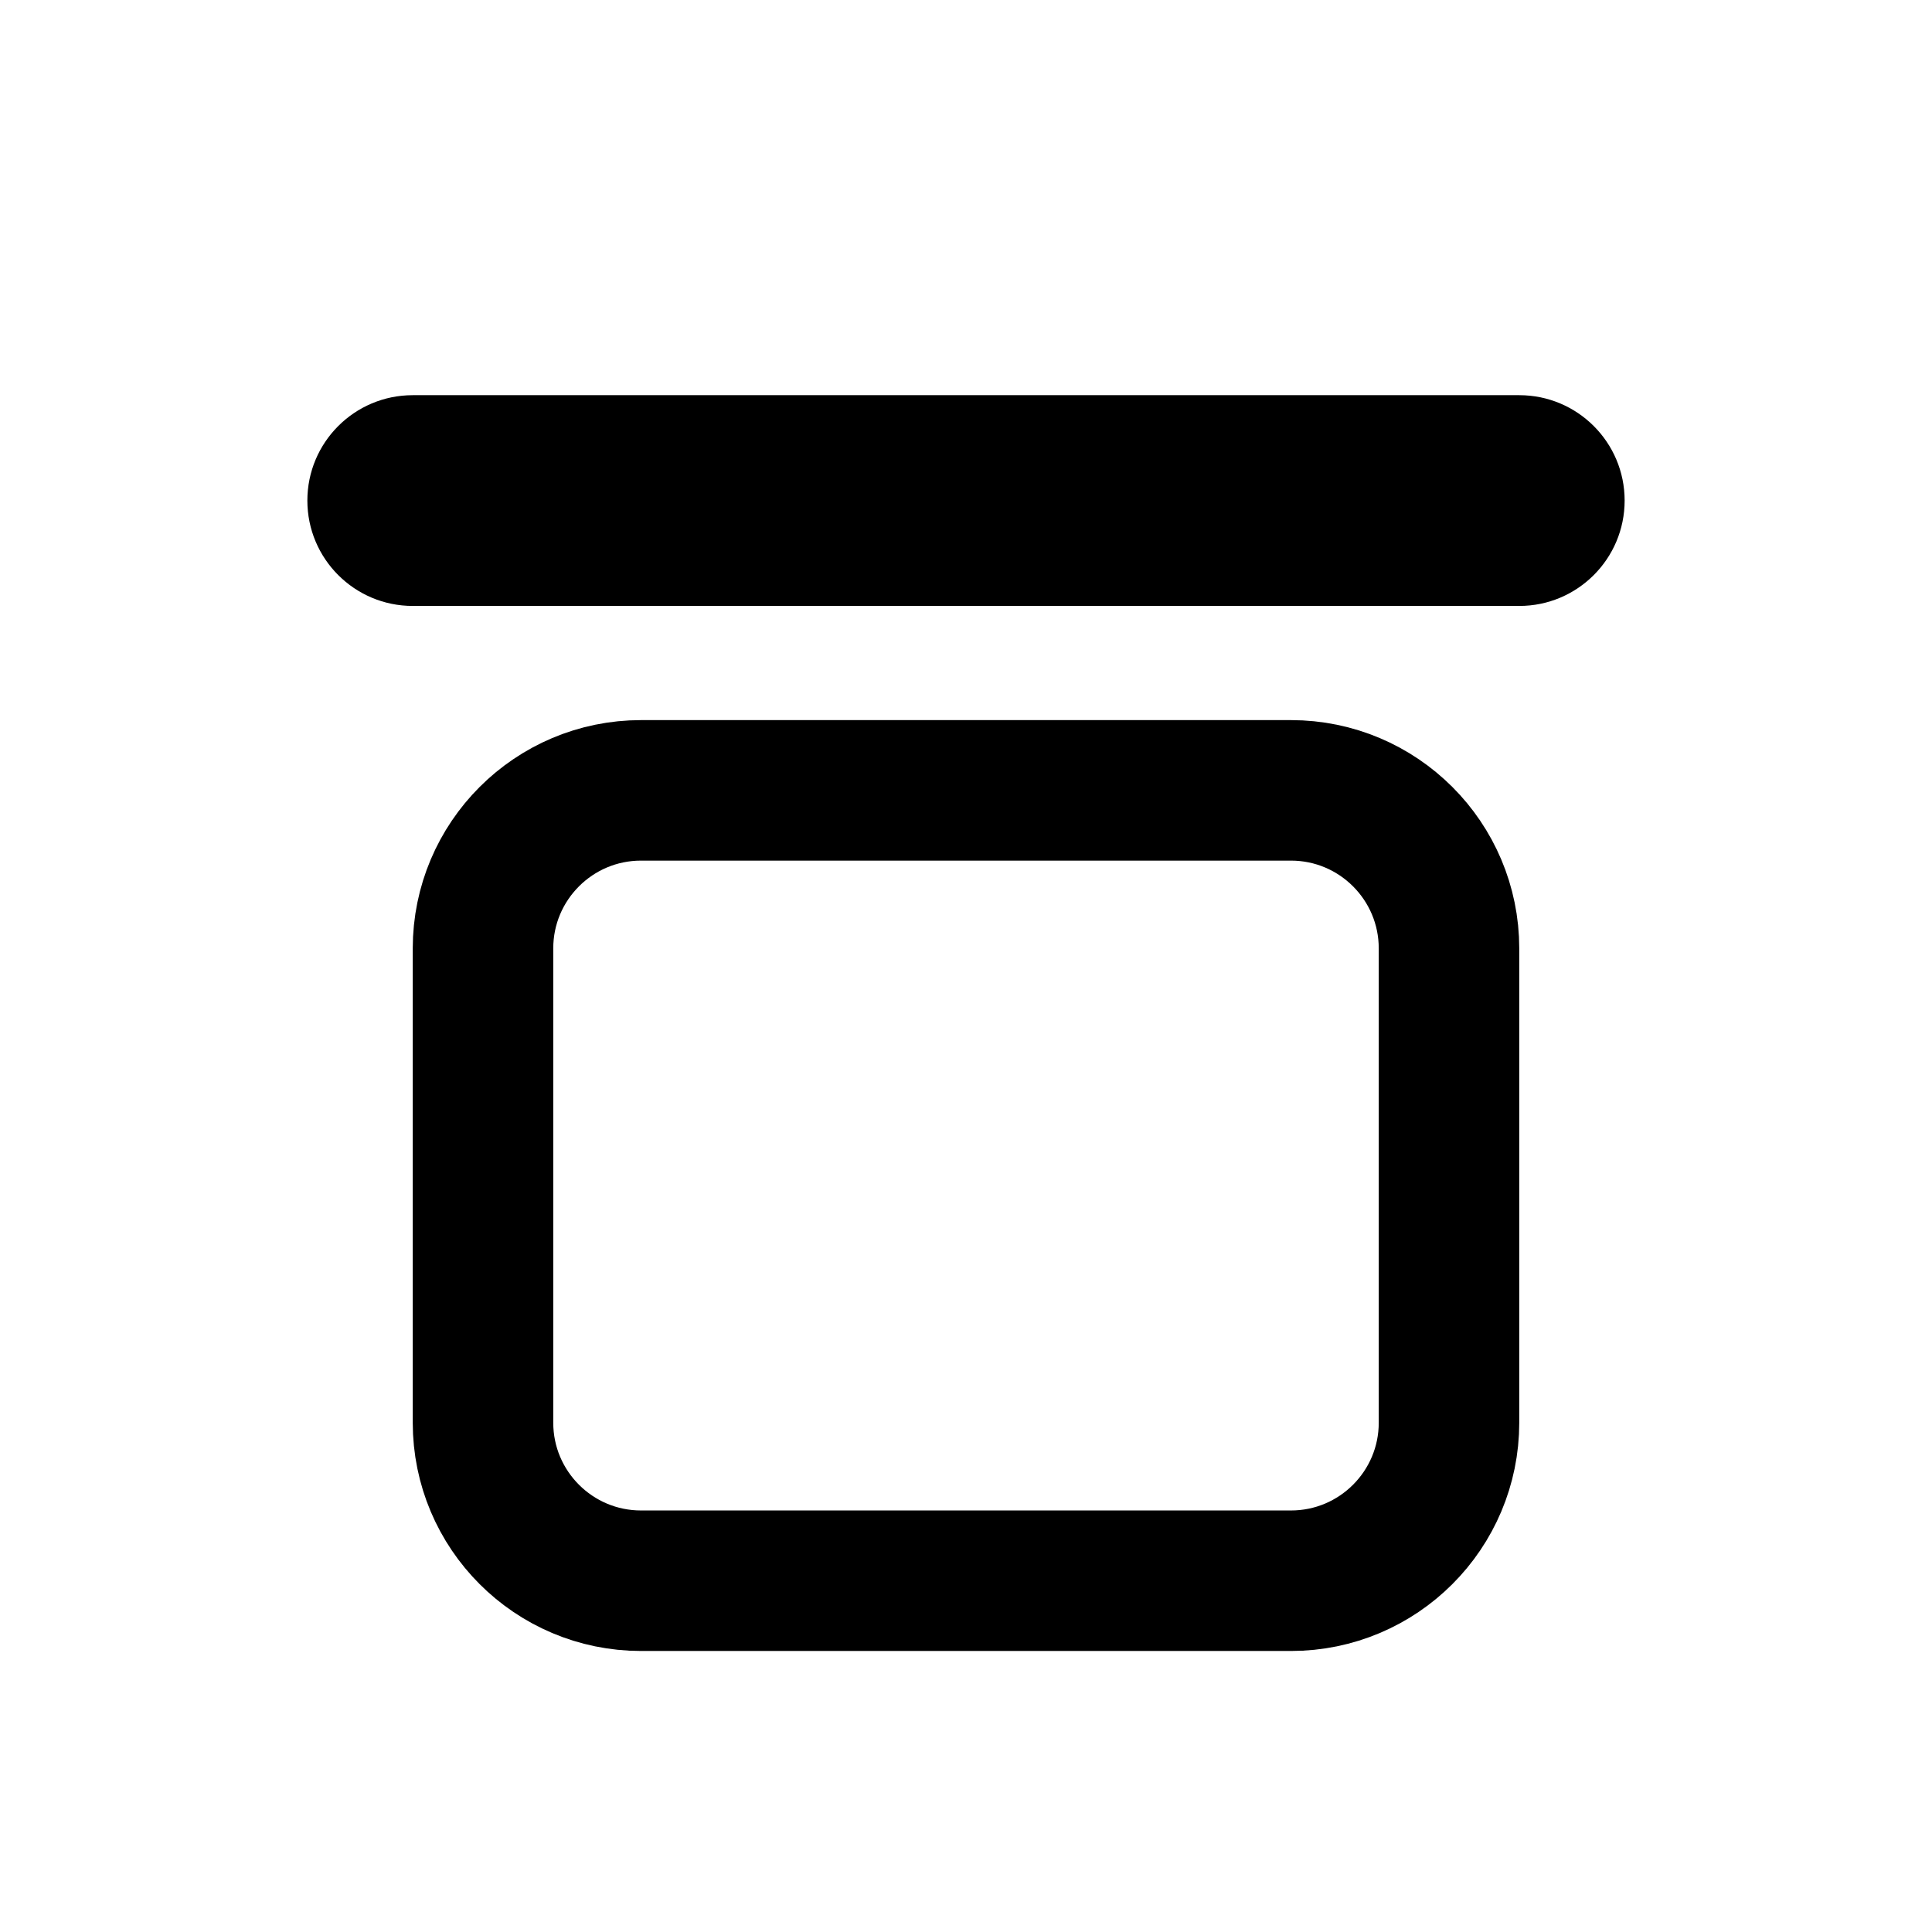
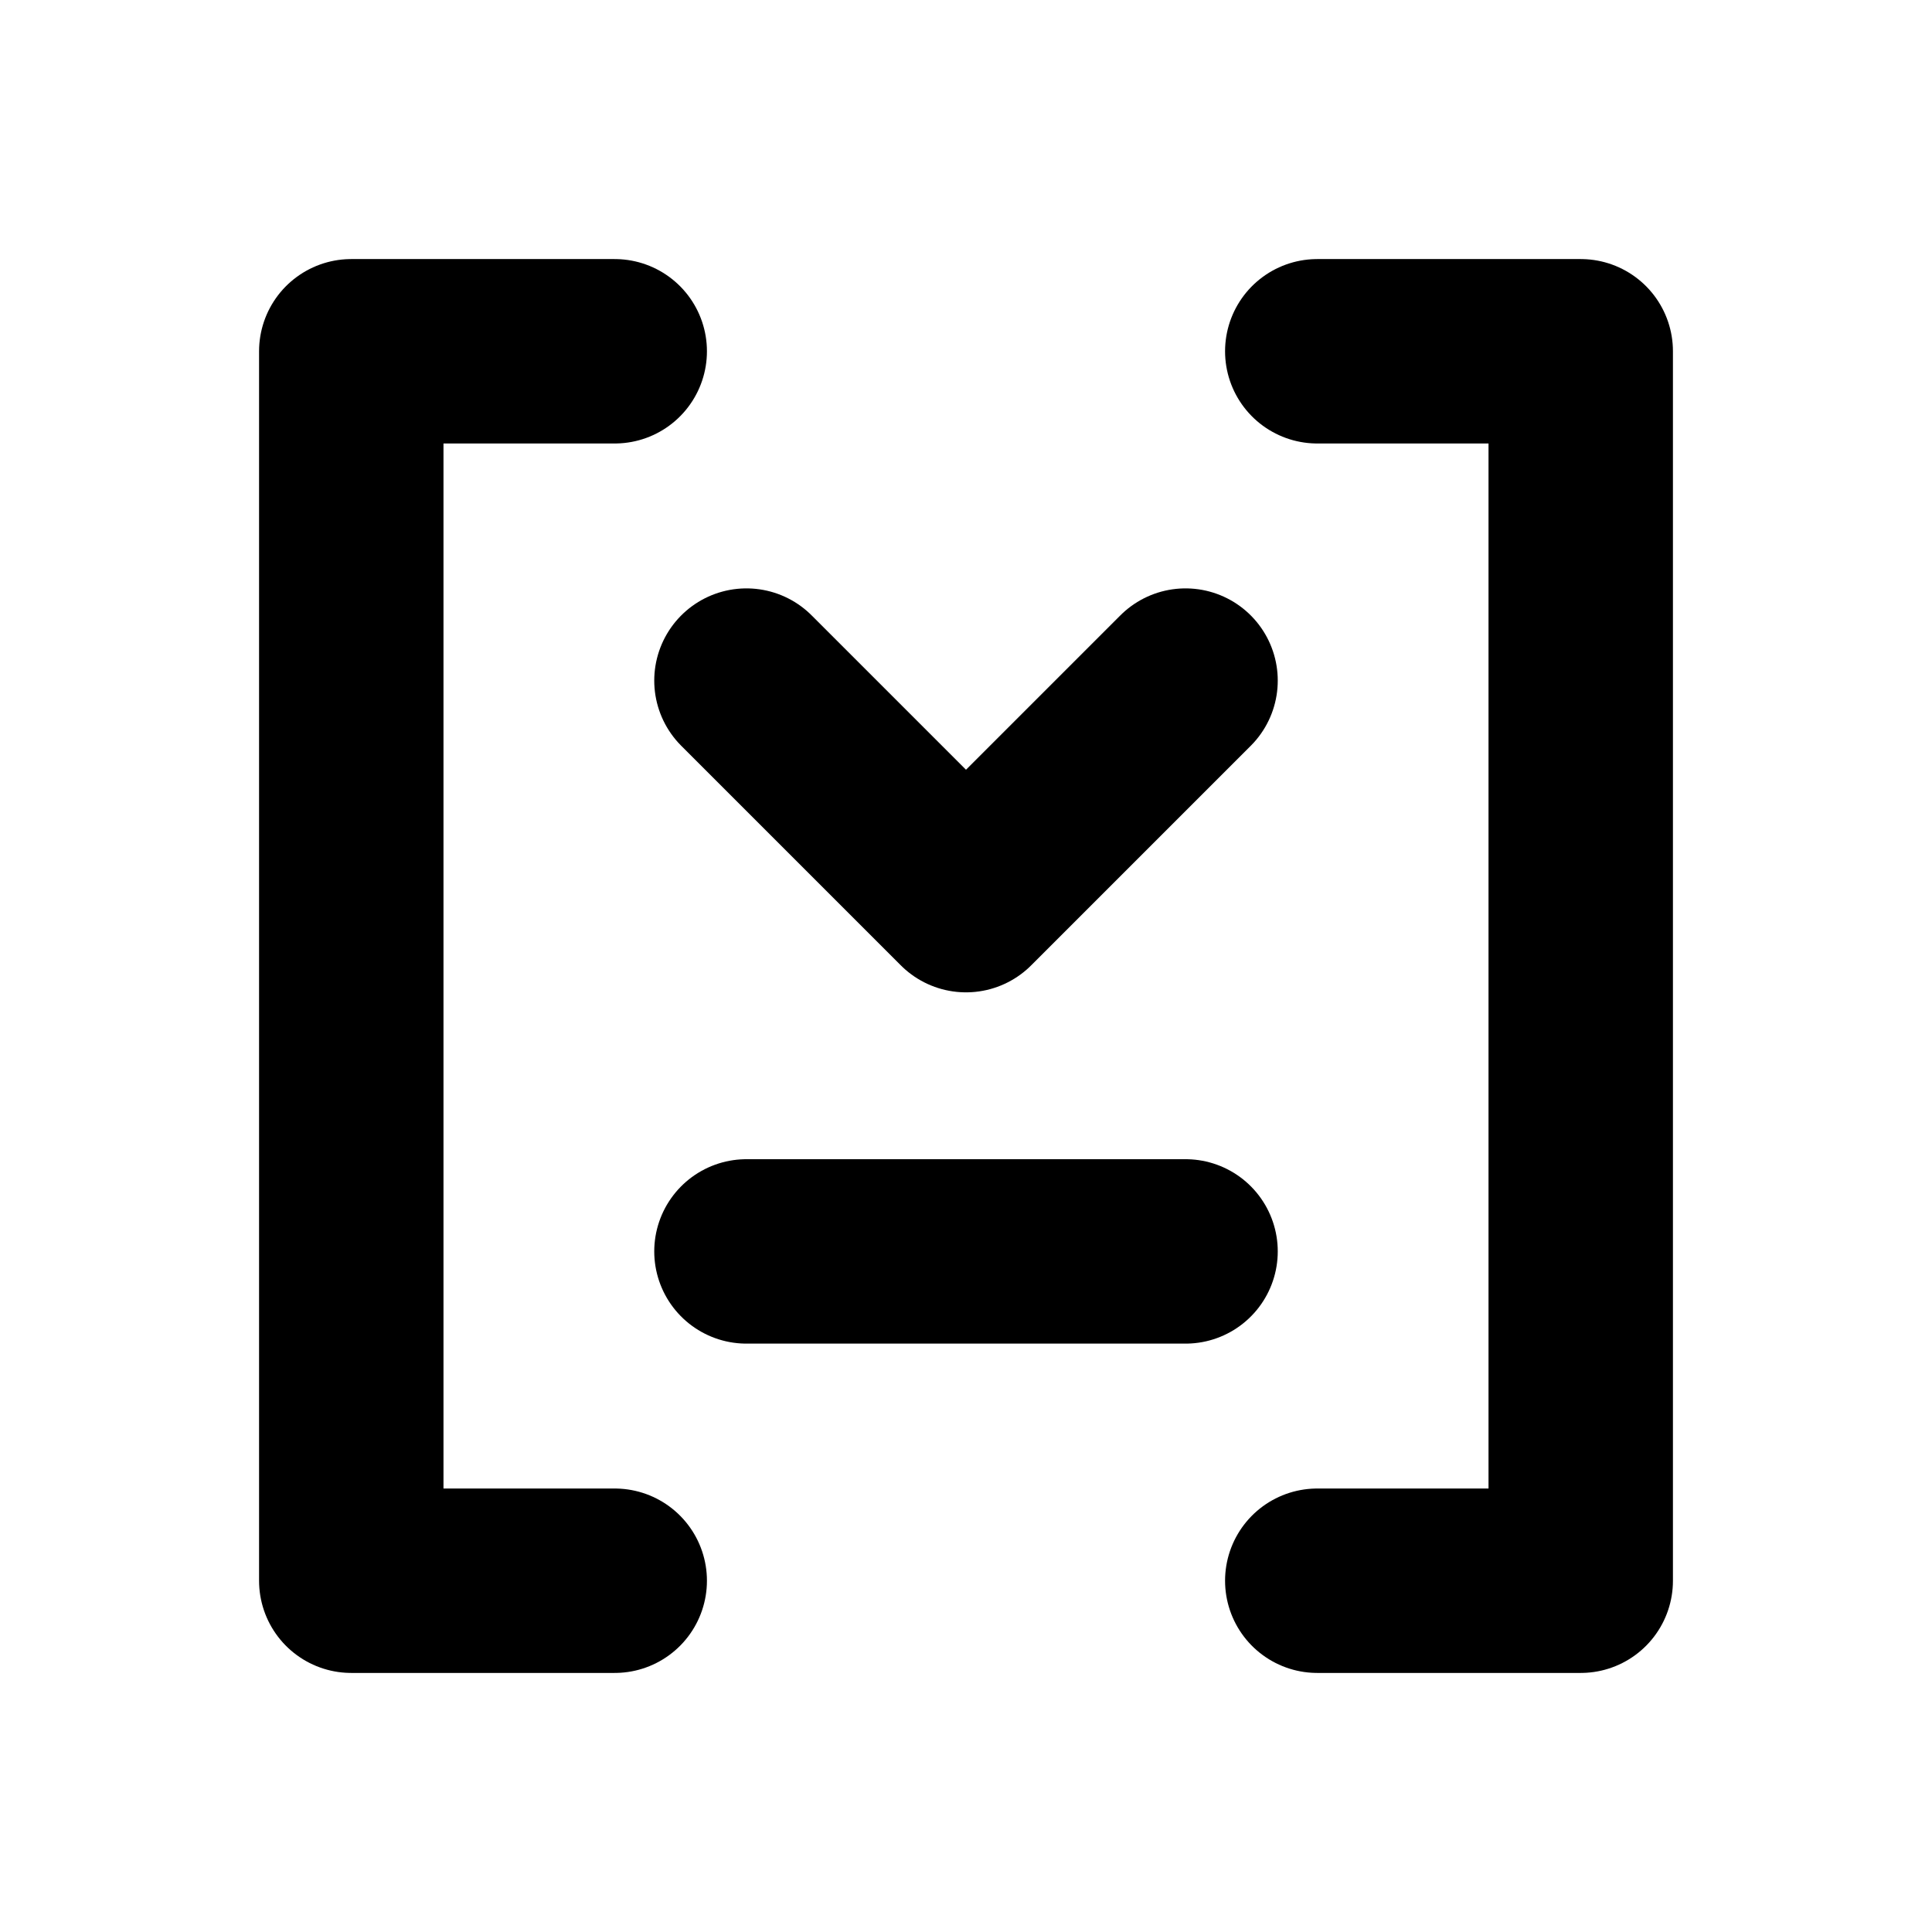
- <svg xmlns="http://www.w3.org/2000/svg" viewBox="0 0 22 22" width="22" height="22" stroke-linecap="round" stroke-linejoin="round">
-   <rect x="3.5" y="4.5" width="15" height="2.4" rx="1.2" fill="#000" stroke="none" />
-   <rect x="5.5" y="9" width="11" height="9" rx="1.8" stroke="#000" stroke-width="1.6" fill="none" />
+ <svg xmlns="http://www.w3.org/2000/svg" viewBox="0 0 22 22" width="22" height="22">
+   <g fill="none" stroke="#000" stroke-width="2.1" stroke-linecap="round" stroke-linejoin="round">
+     <path d="M7 4 H4 V18 H7 M15 4 H18 V18 H15" />
+     <path d="M8.5 6 L11 8.5 L13.5 6 M8.5 12.5 H13.5" transform="translate(0 1.75)" />
+   </g>
</svg>
